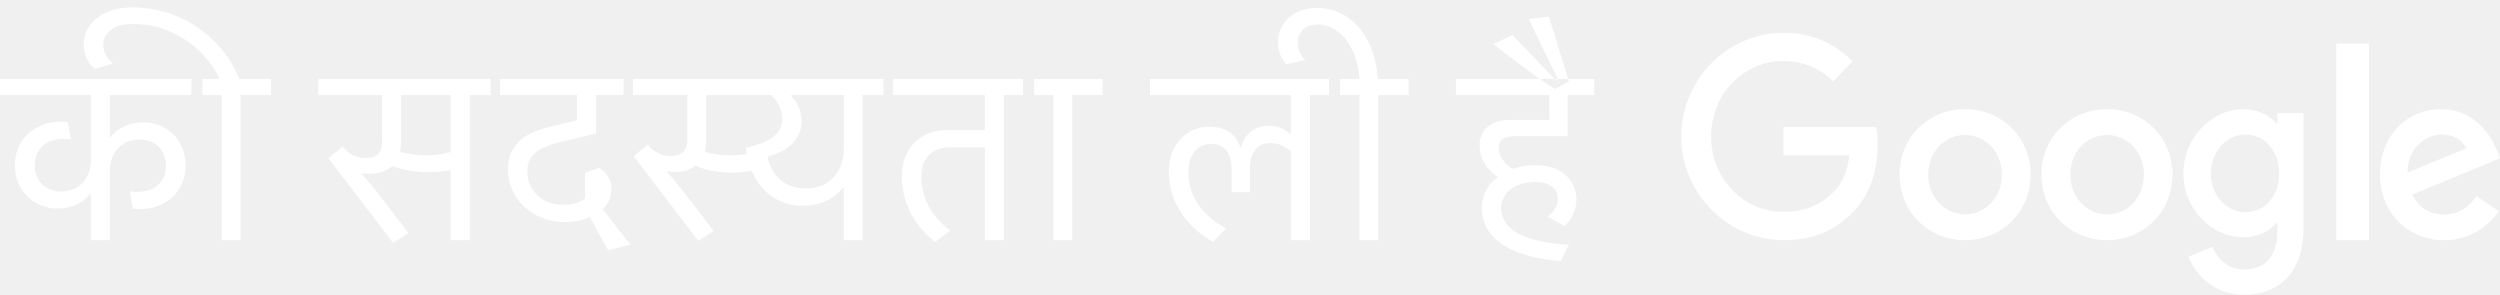
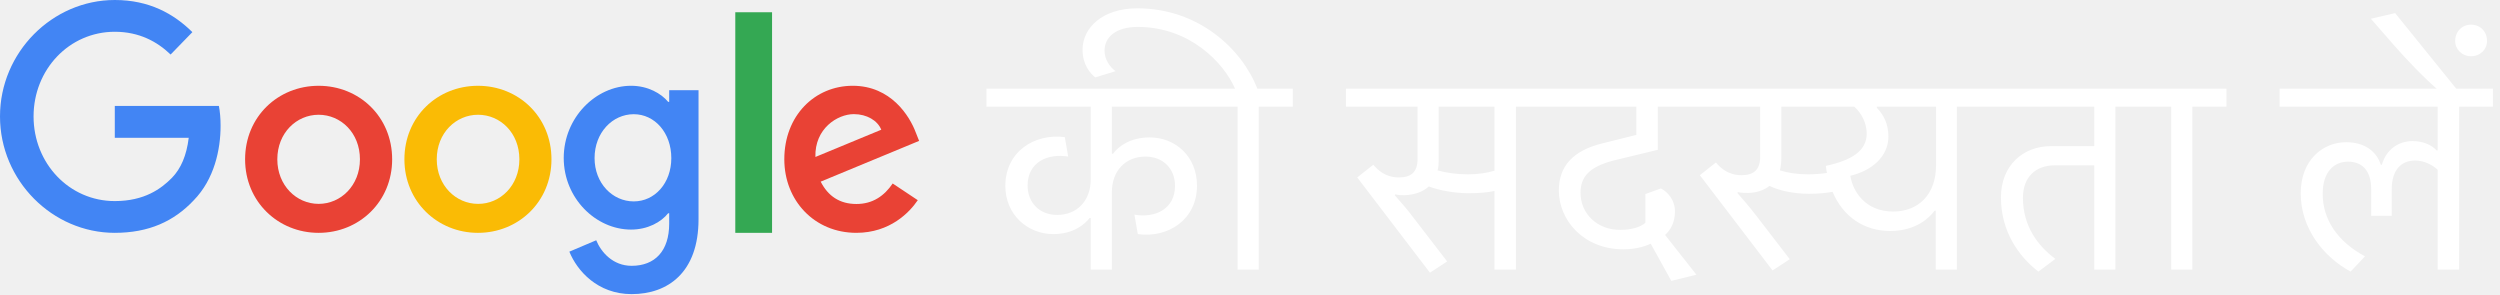
- <svg xmlns="http://www.w3.org/2000/svg" width="229px" height="27px" viewBox="0 0 229 27" version="1.1">
-   <defs />
-   <g id="SwG-HI-WOB" stroke="none" stroke-width="1" fill="none" fill-rule="evenodd">
-     <path d="M15.207,15.169 C15.207,13.743 14.218,12.777 12.792,12.777 C11.159,12.777 10.055,13.95 10.055,15.675 L10.055,22 L8.33,22 L8.33,17.791 L8.238,17.791 C7.801,18.343 6.881,19.102 5.271,19.102 C3.178,19.102 1.361,17.515 1.361,15.169 C1.361,12.386 3.73,10.868 6.214,11.19 L6.49,12.777 C4.834,12.501 3.178,13.214 3.178,15.146 C3.178,16.526 4.144,17.538 5.593,17.538 C7.226,17.538 8.33,16.365 8.33,14.64 L8.33,8.706 L-0.18,8.706 L-0.18,7.234 L18.542,7.234 L18.542,8.706 L10.055,8.706 L10.055,12.547 L10.147,12.547 C10.584,11.949 11.55,11.213 13.137,11.213 C15.23,11.213 17.001,12.754 17.001,15.146 C17.001,17.929 14.632,19.447 12.171,19.102 L11.895,17.515 C13.551,17.814 15.207,17.078 15.207,15.169 Z M24.821,8.706 L22.038,8.706 L22.038,22 L20.313,22 L20.313,8.706 L17.53,8.706 L17.53,7.234 L20.106,7.234 C19.186,5.118 16.403,2.197 12.171,2.197 C10.354,2.197 9.457,3.048 9.457,4.129 C9.457,4.888 9.917,5.486 10.354,5.808 L8.698,6.314 C8.261,5.969 7.663,5.256 7.663,4.06 C7.663,2.243 9.319,0.679 12.125,0.679 C17.139,0.679 20.681,4.014 21.923,7.234 L24.821,7.234 L24.821,8.706 Z M39.092,14.226 C39.92,14.226 40.702,14.111 41.277,13.927 L41.277,8.706 L36.723,8.706 L36.723,13.122 C36.723,13.398 36.7,13.674 36.631,13.904 C37.367,14.111 38.241,14.226 39.092,14.226 Z M33.181,15.859 L33.135,15.928 C33.641,16.503 34.101,17.009 34.722,17.837 L37.413,21.333 L36.01,22.253 L30.076,14.479 L31.387,13.444 C31.778,13.904 32.399,14.479 33.48,14.479 C34.469,14.479 34.998,14.042 34.998,12.984 L34.998,8.706 L29.156,8.706 L29.156,7.234 L45.808,7.234 L45.808,8.706 L43.025,8.706 L43.025,22 L41.277,22 L41.277,15.583 C40.748,15.698 40.081,15.767 39.161,15.767 C38.011,15.767 36.769,15.537 35.918,15.215 C35.412,15.675 34.699,15.905 33.94,15.928 C33.756,15.928 33.388,15.928 33.181,15.859 Z M54.6,12.225 L50.989,13.099 C48.965,13.628 48.298,14.456 48.298,15.744 C48.298,17.423 49.655,18.78 51.564,18.757 C52.461,18.757 53.197,18.527 53.588,18.182 L53.588,15.836 L54.853,15.376 C55.359,15.629 56.003,16.273 56.003,17.262 C56.003,18.182 55.612,18.803 55.198,19.171 L57.751,22.414 L55.704,22.92 L54.025,19.884 C53.404,20.183 52.599,20.344 51.794,20.344 C48.551,20.344 46.527,17.975 46.527,15.537 C46.527,13.536 47.723,12.271 50.092,11.696 L52.852,11.006 L52.852,8.706 L44.94,8.706 L44.94,7.234 L57.981,7.234 L57.981,8.706 L54.6,8.706 L54.6,12.225 Z M66.842,14.226 C67.417,14.226 67.946,14.18 68.406,14.111 C68.36,13.927 68.337,13.72 68.314,13.536 C70.43,13.076 71.649,12.317 71.649,10.891 C71.649,10.063 71.235,9.235 70.637,8.706 L64.68,8.706 L64.68,12.961 C64.68,13.306 64.634,13.628 64.565,13.904 C65.232,14.111 66.014,14.226 66.842,14.226 Z M61.138,15.675 L61.092,15.744 C61.598,16.319 62.058,16.848 62.679,17.653 L65.37,21.149 L63.967,22.069 L58.033,14.295 L59.344,13.26 C59.735,13.72 60.356,14.295 61.437,14.295 C62.426,14.295 62.955,13.858 62.955,12.8 L62.955,8.706 L57.113,8.706 L57.113,7.234 L81.792,7.234 L81.792,8.706 L79.009,8.706 L79.009,22 L77.284,22 L77.284,17.193 L77.192,17.193 C76.778,17.745 75.697,18.849 73.558,18.849 C71.465,18.849 69.717,17.699 68.866,15.652 C68.36,15.744 67.739,15.813 66.934,15.813 C65.692,15.813 64.519,15.56 63.714,15.169 C63.254,15.537 62.656,15.721 62.012,15.744 C61.782,15.744 61.391,15.744 61.138,15.675 Z M70.315,14.341 C70.499,15.583 71.511,17.262 73.811,17.262 C75.835,17.262 77.307,15.905 77.307,13.49 L77.307,8.706 L72.477,8.706 L72.477,8.798 C73.052,9.396 73.42,10.132 73.42,11.144 C73.42,12.754 72.086,13.927 70.315,14.341 Z M87.041,21.126 L85.662,22.161 C84.028,20.919 82.603,18.849 82.603,16.112 C82.603,13.513 84.397,11.926 86.674,11.926 L90.216,11.926 L90.216,8.706 L80.924,8.706 L80.924,7.234 L94.724,7.234 L94.724,8.706 L91.941,8.706 L91.941,22 L90.216,22 L90.216,13.49 L86.996,13.49 C85.454,13.49 84.397,14.433 84.397,16.135 C84.397,18.435 85.593,20.045 87.041,21.126 Z M101.002,8.706 L98.219,8.706 L98.219,22 L96.495,22 L96.495,8.706 L93.712,8.706 L93.712,7.234 L101.002,7.234 L101.002,8.706 Z M118.149,12.271 L118.241,12.271 L118.241,8.706 L105.338,8.706 L105.338,7.234 L122.749,7.234 L122.749,8.706 L119.989,8.706 L119.989,22 L118.241,22 L118.241,13.858 C117.896,13.513 117.183,13.099 116.401,13.099 C115.274,13.099 114.492,13.858 114.492,15.422 L114.492,17.607 L112.813,17.607 L112.813,15.422 C112.813,13.927 112.077,13.191 110.927,13.191 C109.823,13.191 108.857,13.973 108.857,15.813 C108.857,17.906 110.053,19.7 112.307,20.919 L111.134,22.161 C108.926,20.965 107.063,18.642 107.063,15.767 C107.063,13.053 108.88,11.604 110.766,11.604 C112.261,11.604 113.25,12.34 113.595,13.444 L113.687,13.444 C114.032,12.202 115.044,11.512 116.194,11.512 C117.114,11.512 117.804,11.88 118.149,12.271 Z M129.028,8.706 L126.245,8.706 L126.245,22 L124.52,22 L124.52,8.706 L121.737,8.706 L121.737,7.234 L124.52,7.234 C124.382,4.635 122.933,2.243 120.679,2.243 C119.552,2.243 118.862,2.933 118.862,3.899 C118.862,4.451 119.069,5.049 119.552,5.509 L117.804,5.877 C117.367,5.417 117.068,4.681 117.068,3.853 C117.068,2.128 118.471,0.725 120.633,0.725 C123.692,0.725 125.923,3.301 126.222,7.234 L129.028,7.234 L129.028,8.706 Z M143.299,20.712 L141.781,19.838 C142.357,19.378 142.702,18.826 142.702,18.205 C142.702,17.354 142.035,16.664 140.678,16.664 C138.745,16.664 137.504,17.699 137.504,19.056 C137.504,20.735 139.044,22.161 143.714,22.414 L142.977,23.909 C138.516,23.587 135.732,21.908 135.732,19.01 C135.732,17.929 136.262,16.917 137.204,16.204 C136.285,15.629 135.525,14.594 135.525,13.329 C135.525,11.972 136.514,10.983 138.309,10.983 L141.919,10.983 L141.919,8.706 L133.363,8.706 L133.363,7.234 L146.036,7.234 L146.036,8.706 L143.599,8.706 L143.599,12.478 L138.7,12.478 C137.619,12.478 137.274,12.961 137.274,13.559 C137.274,14.295 137.826,15.031 138.584,15.468 C139.183,15.238 139.873,15.123 140.631,15.123 C143.185,15.123 144.404,16.641 144.404,18.274 C144.404,19.355 143.875,20.183 143.299,20.712 Z M136.791,4.037 L138.538,3.209 L142.541,7.372 L142.725,7.303 L140.034,1.76 L141.874,1.507 L143.714,7.464 L142.425,8.154 C140.839,7.165 139.044,5.762 136.791,4.037 Z" id="की-सदस्यता-ली-है" fill="#FFFFFF" />
-     <g id="Group" transform="translate(154, 3)" fill="#FFFFFF" fill-rule="nonzero">
-       <path d="M9.367,19 C4.277,19 0,14.735 0,9.5 C0,4.265 4.277,0 9.367,0 C12.185,0 14.19,1.133 15.698,2.622 L13.922,4.449 C12.84,3.408 11.372,2.592 9.367,2.592 C5.646,2.592 2.739,5.673 2.739,9.5 C2.739,13.327 5.646,16.408 9.367,16.408 C11.778,16.408 13.148,15.408 14.031,14.51 C14.755,13.765 15.222,12.704 15.4,11.245 L9.367,11.245 L9.367,8.643 L17.861,8.643 C17.95,9.102 18,9.663 18,10.265 C18,12.214 17.484,14.622 15.817,16.337 C14.19,18.071 12.126,19 9.367,19 Z" id="Shape" />
-       <path d="M32,13 C32,16.456 29.31,19 26,19 C22.69,19 20,16.456 20,13 C20,9.524 22.69,7 26,7 C29.31,7 32,9.524 32,13 Z M29.371,13 C29.371,10.836 27.807,9.364 26,9.364 C24.193,9.364 22.629,10.846 22.629,13 C22.629,15.134 24.193,16.636 26,16.636 C27.807,16.636 29.371,15.144 29.371,13 Z" id="Shape" />
-       <path d="M45,13 C45,16.456 42.31,19 39,19 C35.701,19 33,16.456 33,13 C33,9.524 35.69,7 39,7 C42.31,7 45,9.524 45,13 Z M42.381,13 C42.381,10.836 40.817,9.364 39.01,9.364 C37.203,9.364 35.64,10.846 35.64,13 C35.64,15.134 37.203,16.636 39.01,16.636 C40.817,16.646 42.381,15.144 42.381,13 Z" id="Shape" />
-       <path d="M57,7.362 L57,17.893 C57,22.229 54.501,24 51.543,24 C48.757,24 47.091,22.092 46.46,20.535 L48.652,19.606 C49.044,20.565 50.002,21.69 51.543,21.69 C53.439,21.69 54.607,20.486 54.607,18.245 L54.607,17.404 L54.52,17.404 C53.956,18.118 52.864,18.735 51.495,18.735 C48.623,18.735 46,16.18 46,12.892 C46,9.584 48.633,7 51.495,7 C52.864,7 53.956,7.626 54.52,8.311 L54.607,8.311 L54.607,7.362 L57,7.362 Z M54.779,12.902 C54.779,10.836 53.429,9.32 51.715,9.32 C49.973,9.32 48.518,10.827 48.518,12.902 C48.518,14.947 49.973,16.435 51.715,16.435 C53.429,16.435 54.779,14.947 54.779,12.902 Z" id="Shape" />
-       <polygon id="Shape" points="63 1 63 19 60 19 60 1" />
-       <path d="M72.844,14.973 L74.89,16.336 C74.228,17.317 72.634,19 69.876,19 C66.457,19 64,16.366 64,13 C64,9.434 66.487,7 69.585,7 C72.704,7 74.228,9.474 74.729,10.816 L75,11.497 L66.968,14.823 C67.58,16.025 68.542,16.646 69.886,16.646 C71.23,16.646 72.162,15.975 72.844,14.973 Z M66.537,12.81 L71.912,10.586 C71.611,9.835 70.728,9.314 69.675,9.314 C68.332,9.314 66.467,10.496 66.537,12.81 Z" id="Shape" />
+ <svg xmlns="http://www.w3.org/2000/svg" width="204" height="24" viewBox="0 0 204 24">
+   <g fill="none">
+     <path d="M95.881 15.169c0-1.426-.989-2.392-2.415-2.392-1.633 0-2.737 1.173-2.737 2.898v6.325h-1.725v-4.209h-.092c-.437.552-1.357 1.311-2.967 1.311-2.093 0-3.91-1.587-3.91-3.933 0-2.783 2.369-4.301 4.853-3.979l.276 1.587c-1.656-.276-3.312.437-3.312 2.369 0 1.38.966 2.392 2.415 2.392 1.633 0 2.737-1.173 2.737-2.898v-5.934h-8.51v-1.472h18.722v1.472h-8.487v3.841h.092c.437-.598 1.403-1.334 2.99-1.334 2.093 0 3.864 1.541 3.864 3.933 0 2.783-2.369 4.301-4.83 3.956l-.276-1.587c1.656.299 3.312-.437 3.312-2.346zm9.614-6.463h-2.783v13.294h-1.725v-13.294h-2.783v-1.472h2.576c-.92-2.116-3.703-5.037-7.935-5.037-1.817 0-2.714.851-2.714 1.932 0 .759.46 1.357.897 1.679l-1.656.506c-.437-.345-1.035-1.058-1.035-2.254 0-1.817 1.656-3.381 4.462-3.381 5.014 0 8.556 3.335 9.798 6.555h2.898v1.472zm14.271 5.52c.828 0 1.61-.115 2.185-.299v-5.221h-4.554v4.416c0 .276-.023.552-.092.782.736.207 1.61.322 2.461.322zm-5.911 1.633l-.046.069c.506.575.966 1.081 1.587 1.909l2.691 3.496-1.403.92-5.934-7.774 1.311-1.035c.391.46 1.012 1.035 2.093 1.035.989 0 1.518-.437 1.518-1.495v-4.278h-5.842v-1.472h16.652v1.472h-2.783v13.294h-1.748v-6.417c-.529.115-1.196.184-2.116.184-1.15 0-2.392-.23-3.243-.552-.506.46-1.219.69-1.978.713-.184 0-.552 0-.759-.069zm21.419-3.634l-3.611.874c-2.024.529-2.691 1.357-2.691 2.645 0 1.679 1.357 3.036 3.266 3.013.897 0 1.633-.23 2.024-.575v-2.346l1.265-.46c.506.253 1.15.897 1.15 1.886 0 .92-.391 1.541-.805 1.909l2.553 3.243-2.047.506-1.679-3.036c-.621.299-1.426.46-2.231.46-3.243 0-5.267-2.369-5.267-4.807 0-2.001 1.196-3.266 3.565-3.841l2.76-.69v-2.3h-7.912v-1.472h13.041v1.472h-3.381v3.519zm12.242 2.001c.575 0 1.104-.046 1.564-.115-.046-.184-.069-.391-.092-.575 2.116-.46 3.335-1.219 3.335-2.645 0-.828-.414-1.656-1.012-2.185h-5.957v4.255c0 .345-.046.667-.115.943.667.207 1.449.322 2.277.322zm-5.704 1.449l-.046.069c.506.575.966 1.104 1.587 1.909l2.691 3.496-1.403.92-5.934-7.774 1.311-1.035c.391.46 1.012 1.035 2.093 1.035.989 0 1.518-.437 1.518-1.495v-4.094h-5.842v-1.472h24.679v1.472h-2.783v13.294h-1.725v-4.807h-.092c-.414.552-1.495 1.656-3.634 1.656-2.093 0-3.841-1.15-4.692-3.197-.506.092-1.127.161-1.932.161-1.242 0-2.415-.253-3.22-.644-.46.368-1.058.552-1.702.575-.23 0-.621 0-.874-.069zm9.177-1.334c.184 1.242 1.196 2.921 3.496 2.921 2.024 0 3.496-1.357 3.496-3.772v-4.784h-4.83v.092c.575.598.943 1.334.943 2.346 0 1.61-1.334 2.783-3.105 3.197zm16.727 6.785l-1.38 1.035c-1.633-1.242-3.059-3.312-3.059-6.049 0-2.599 1.794-4.186 4.071-4.186h3.542v-3.22h-9.292v-1.472h13.8v1.472h-2.783v13.294h-1.725v-8.51h-3.22c-1.541 0-2.599.943-2.599 2.645 0 2.3 1.196 3.91 2.645 4.991zm13.961-12.42h-2.783v13.294h-1.725v-13.294h-2.783v-1.472h7.291v1.472zm17.147 3.565h.092v-3.565h-12.903v-1.472h17.411v1.472h-2.76v13.294h-1.748v-8.142c-.345-.345-1.058-.759-1.84-.759-1.127 0-1.909.759-1.909 2.323v2.185h-1.679v-2.185c0-1.495-.736-2.231-1.886-2.231-1.104 0-2.07.782-2.07 2.622 0 2.093 1.196 3.887 3.45 5.106l-1.173 1.242c-2.208-1.196-4.071-3.519-4.071-6.394 0-2.714 1.817-4.163 3.703-4.163 1.495 0 2.484.736 2.829 1.84h.092c.345-1.242 1.357-1.932 2.507-1.932.92 0 1.61.368 1.955.759zm1.679-4.945l-1.288.23-.115-.092c-1.127-.92-2.852-2.737-3.749-3.772l-1.886-2.162 1.978-.46 5.06 6.256zm-.161-3.979c0-.782.575-1.334 1.288-1.334.759 0 1.311.552 1.311 1.334 0 .69-.552 1.242-1.311 1.242-.713 0-1.288-.552-1.288-1.242z" fill="#fff" />
+     <g fill-rule="nonzero">
+       <path d="M9.367 19c-5.09 0-9.367-4.265-9.367-9.5s4.277-9.5 9.367-9.5c2.818 0 4.822 1.133 6.331 2.622l-1.776 1.827c-1.082-1.041-2.55-1.857-4.555-1.857-3.721 0-6.628 3.082-6.628 6.908 0 3.827 2.907 6.908 6.628 6.908 2.411 0 3.781-1 4.664-1.898.724-.745 1.191-1.806 1.369-3.265h-6.033v-2.602h8.494c.089.459.139 1.02.139 1.622 0 1.949-.516 4.357-2.183 6.071-1.627 1.735-3.691 2.663-6.45 2.663z" id="Shape" fill="#4285F4" />
+       <path d="M32 13c0 3.456-2.69 6-6 6s-6-2.544-6-6c0-3.476 2.69-6 6-6s6 2.524 6 6zm-2.629 0c0-2.164-1.563-3.636-3.371-3.636-1.807 0-3.371 1.482-3.371 3.636 0 2.134 1.563 3.636 3.371 3.636 1.807 0 3.371-1.492 3.371-3.636z" id="Shape" fill="#E94235" />
+       <path d="M45 13c0 3.456-2.69 6-6 6-3.299 0-6-2.544-6-6 0-3.476 2.69-6 6-6s6 2.524 6 6zm-2.619 0c0-2.164-1.563-3.636-3.371-3.636-1.807 0-3.371 1.482-3.371 3.636 0 2.134 1.563 3.636 3.371 3.636 1.807.01 3.371-1.492 3.371-3.636z" id="Shape" fill="#FABB05" />
+       <path d="M57 7.362v10.531c0 4.336-2.499 6.107-5.457 6.107-2.786 0-4.452-1.908-5.084-3.465l2.192-.93c.393.959 1.35 2.085 2.891 2.085 1.896 0 3.064-1.204 3.064-3.445v-.842h-.086c-.565.714-1.656 1.331-3.025 1.331-2.872 0-5.495-2.554-5.495-5.843 0-3.308 2.633-5.892 5.495-5.892 1.369 0 2.46.626 3.025 1.311h.086v-.949h2.393zm-2.221 5.539c0-2.065-1.35-3.582-3.064-3.582-1.742 0-3.198 1.507-3.198 3.582 0 2.045 1.455 3.533 3.198 3.533 1.714 0 3.064-1.488 3.064-3.533z" id="Shape" fill="#4285F4" />
+       <path id="Shape" fill="#34A853" d="M63 1v18h-3v-18z" />
+       <path d="M72.844 14.973l2.046 1.362c-.662.982-2.256 2.664-5.014 2.664-3.419 0-5.876-2.634-5.876-6 0-3.566 2.487-6 5.585-6 3.119 0 4.643 2.474 5.144 3.816l.271.681-8.032 3.326c.612 1.202 1.574 1.823 2.918 1.823s2.276-.671 2.958-1.673zm-6.307-2.164l5.375-2.224c-.301-.751-1.183-1.272-2.236-1.272-1.344 0-3.209 1.182-3.139 3.496z" fill="#E94235" />
    </g>
  </g>
</svg>
